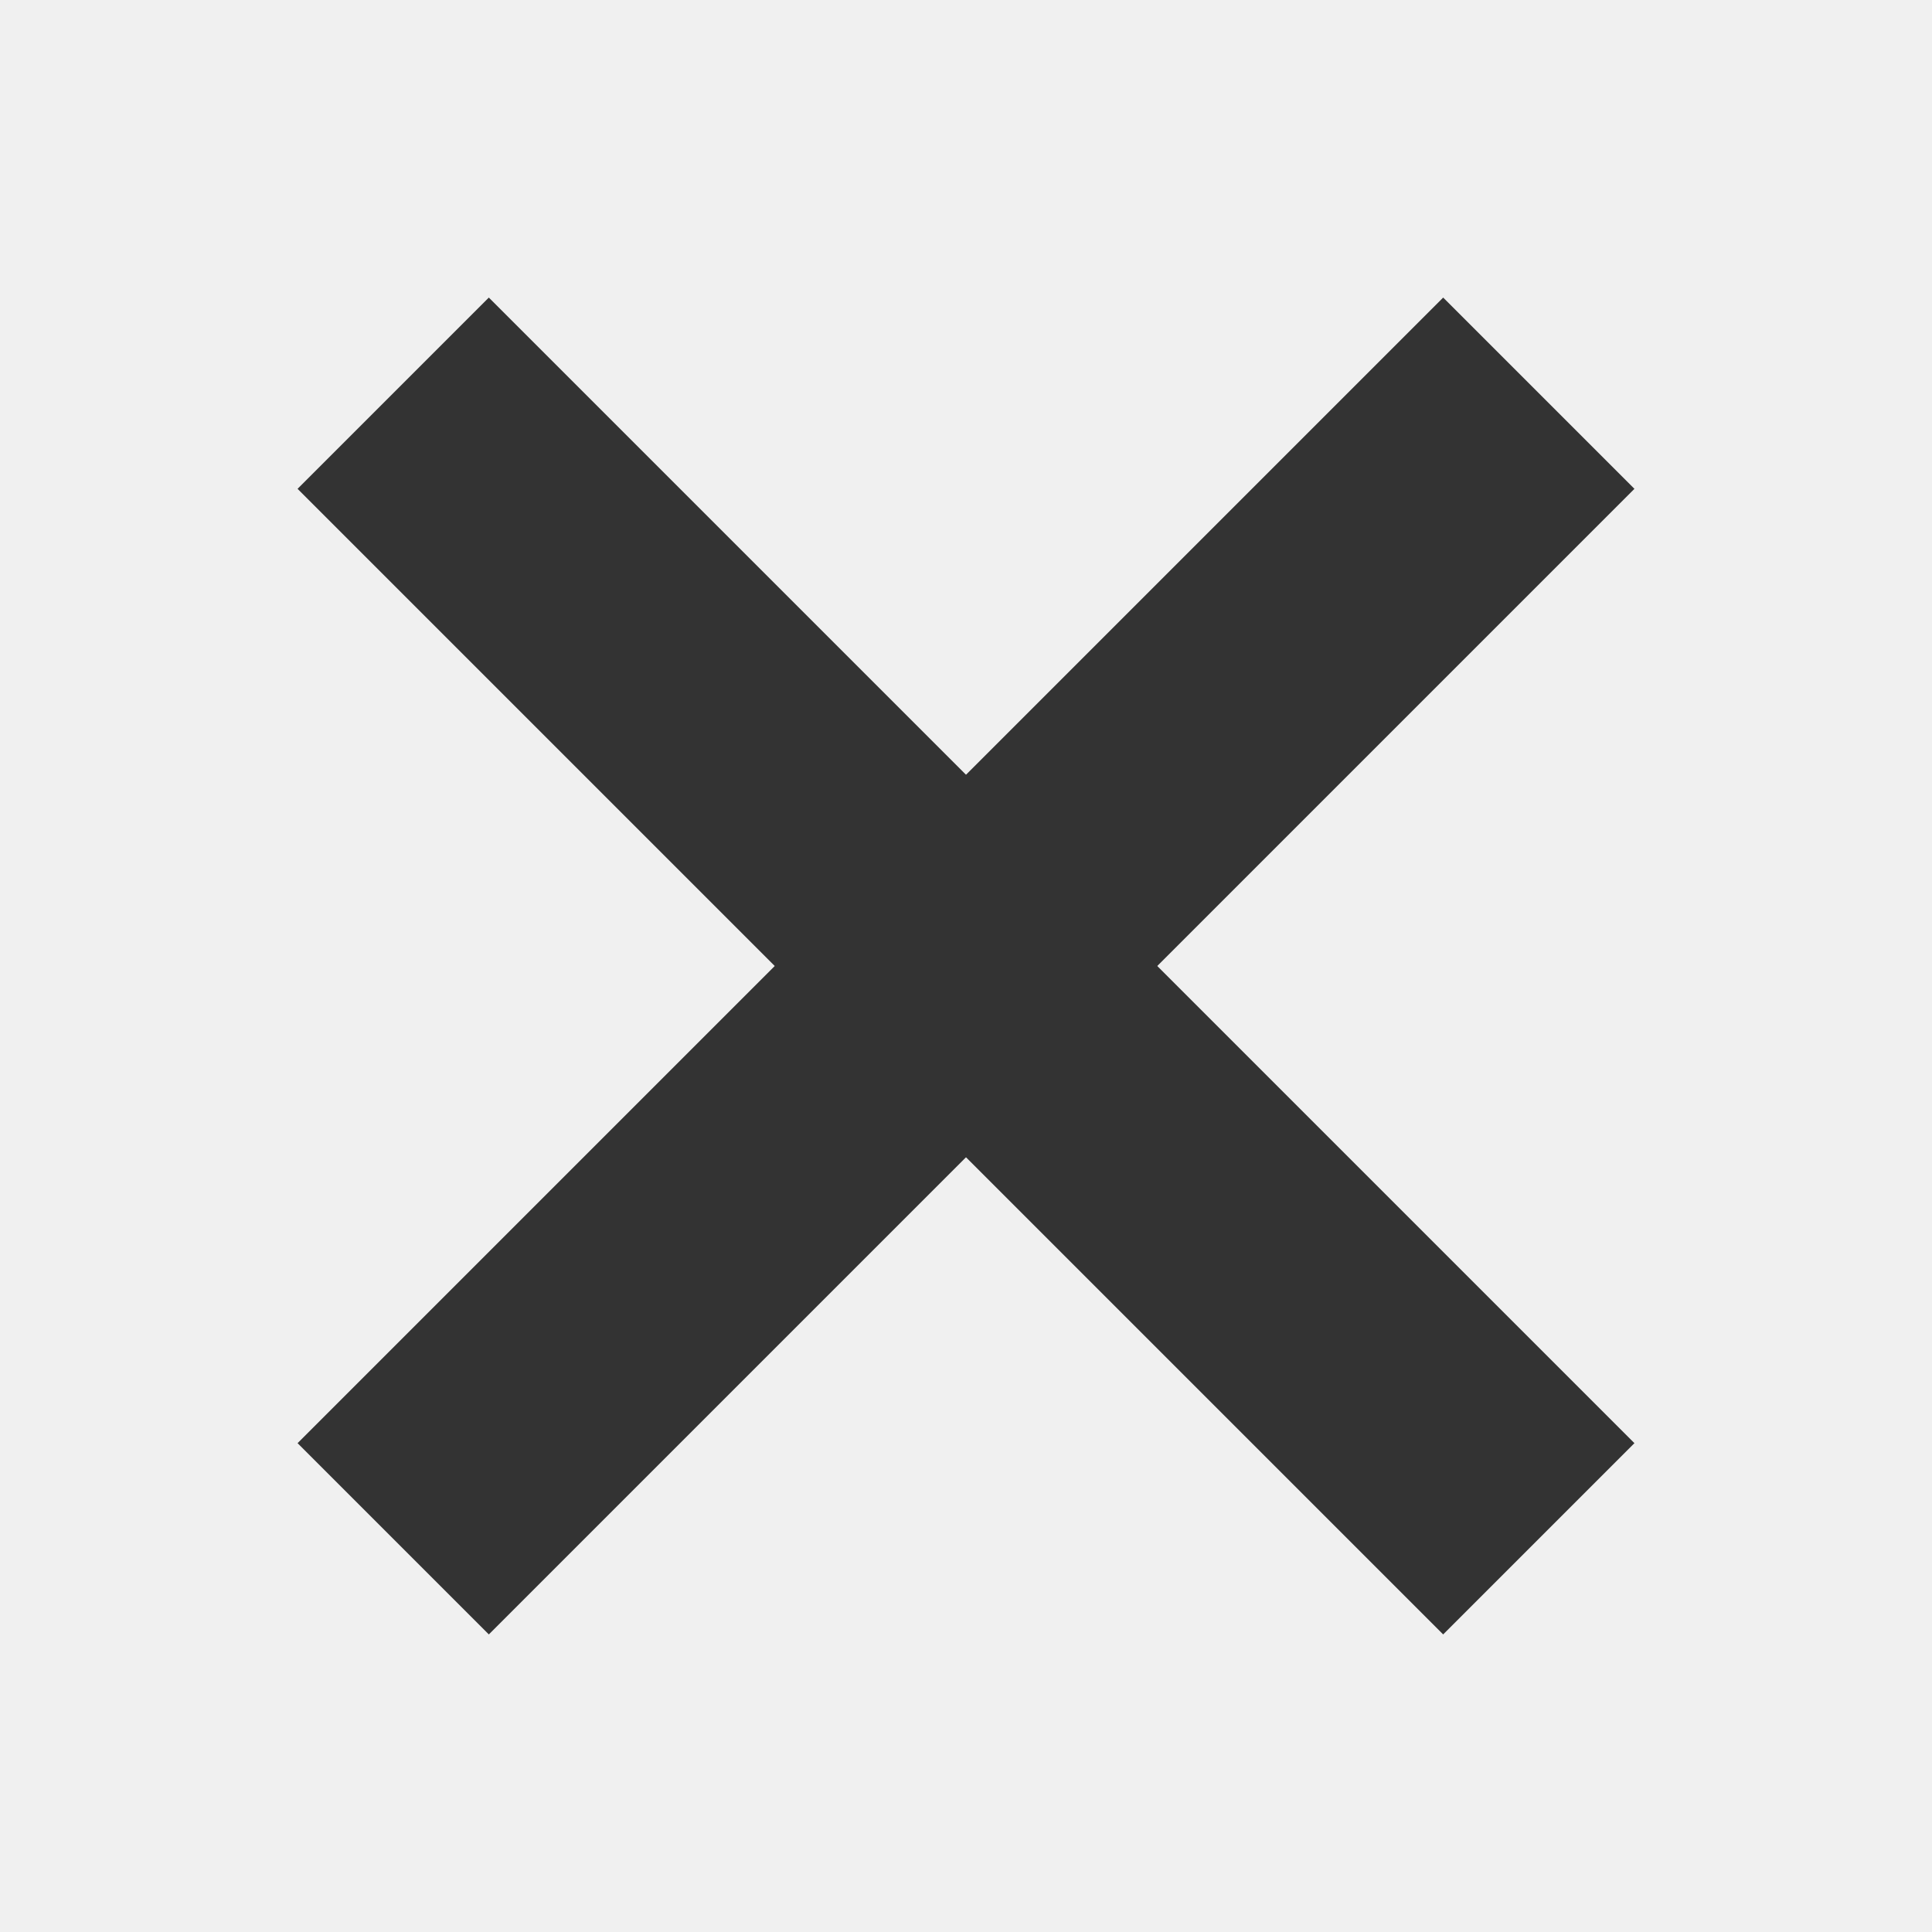
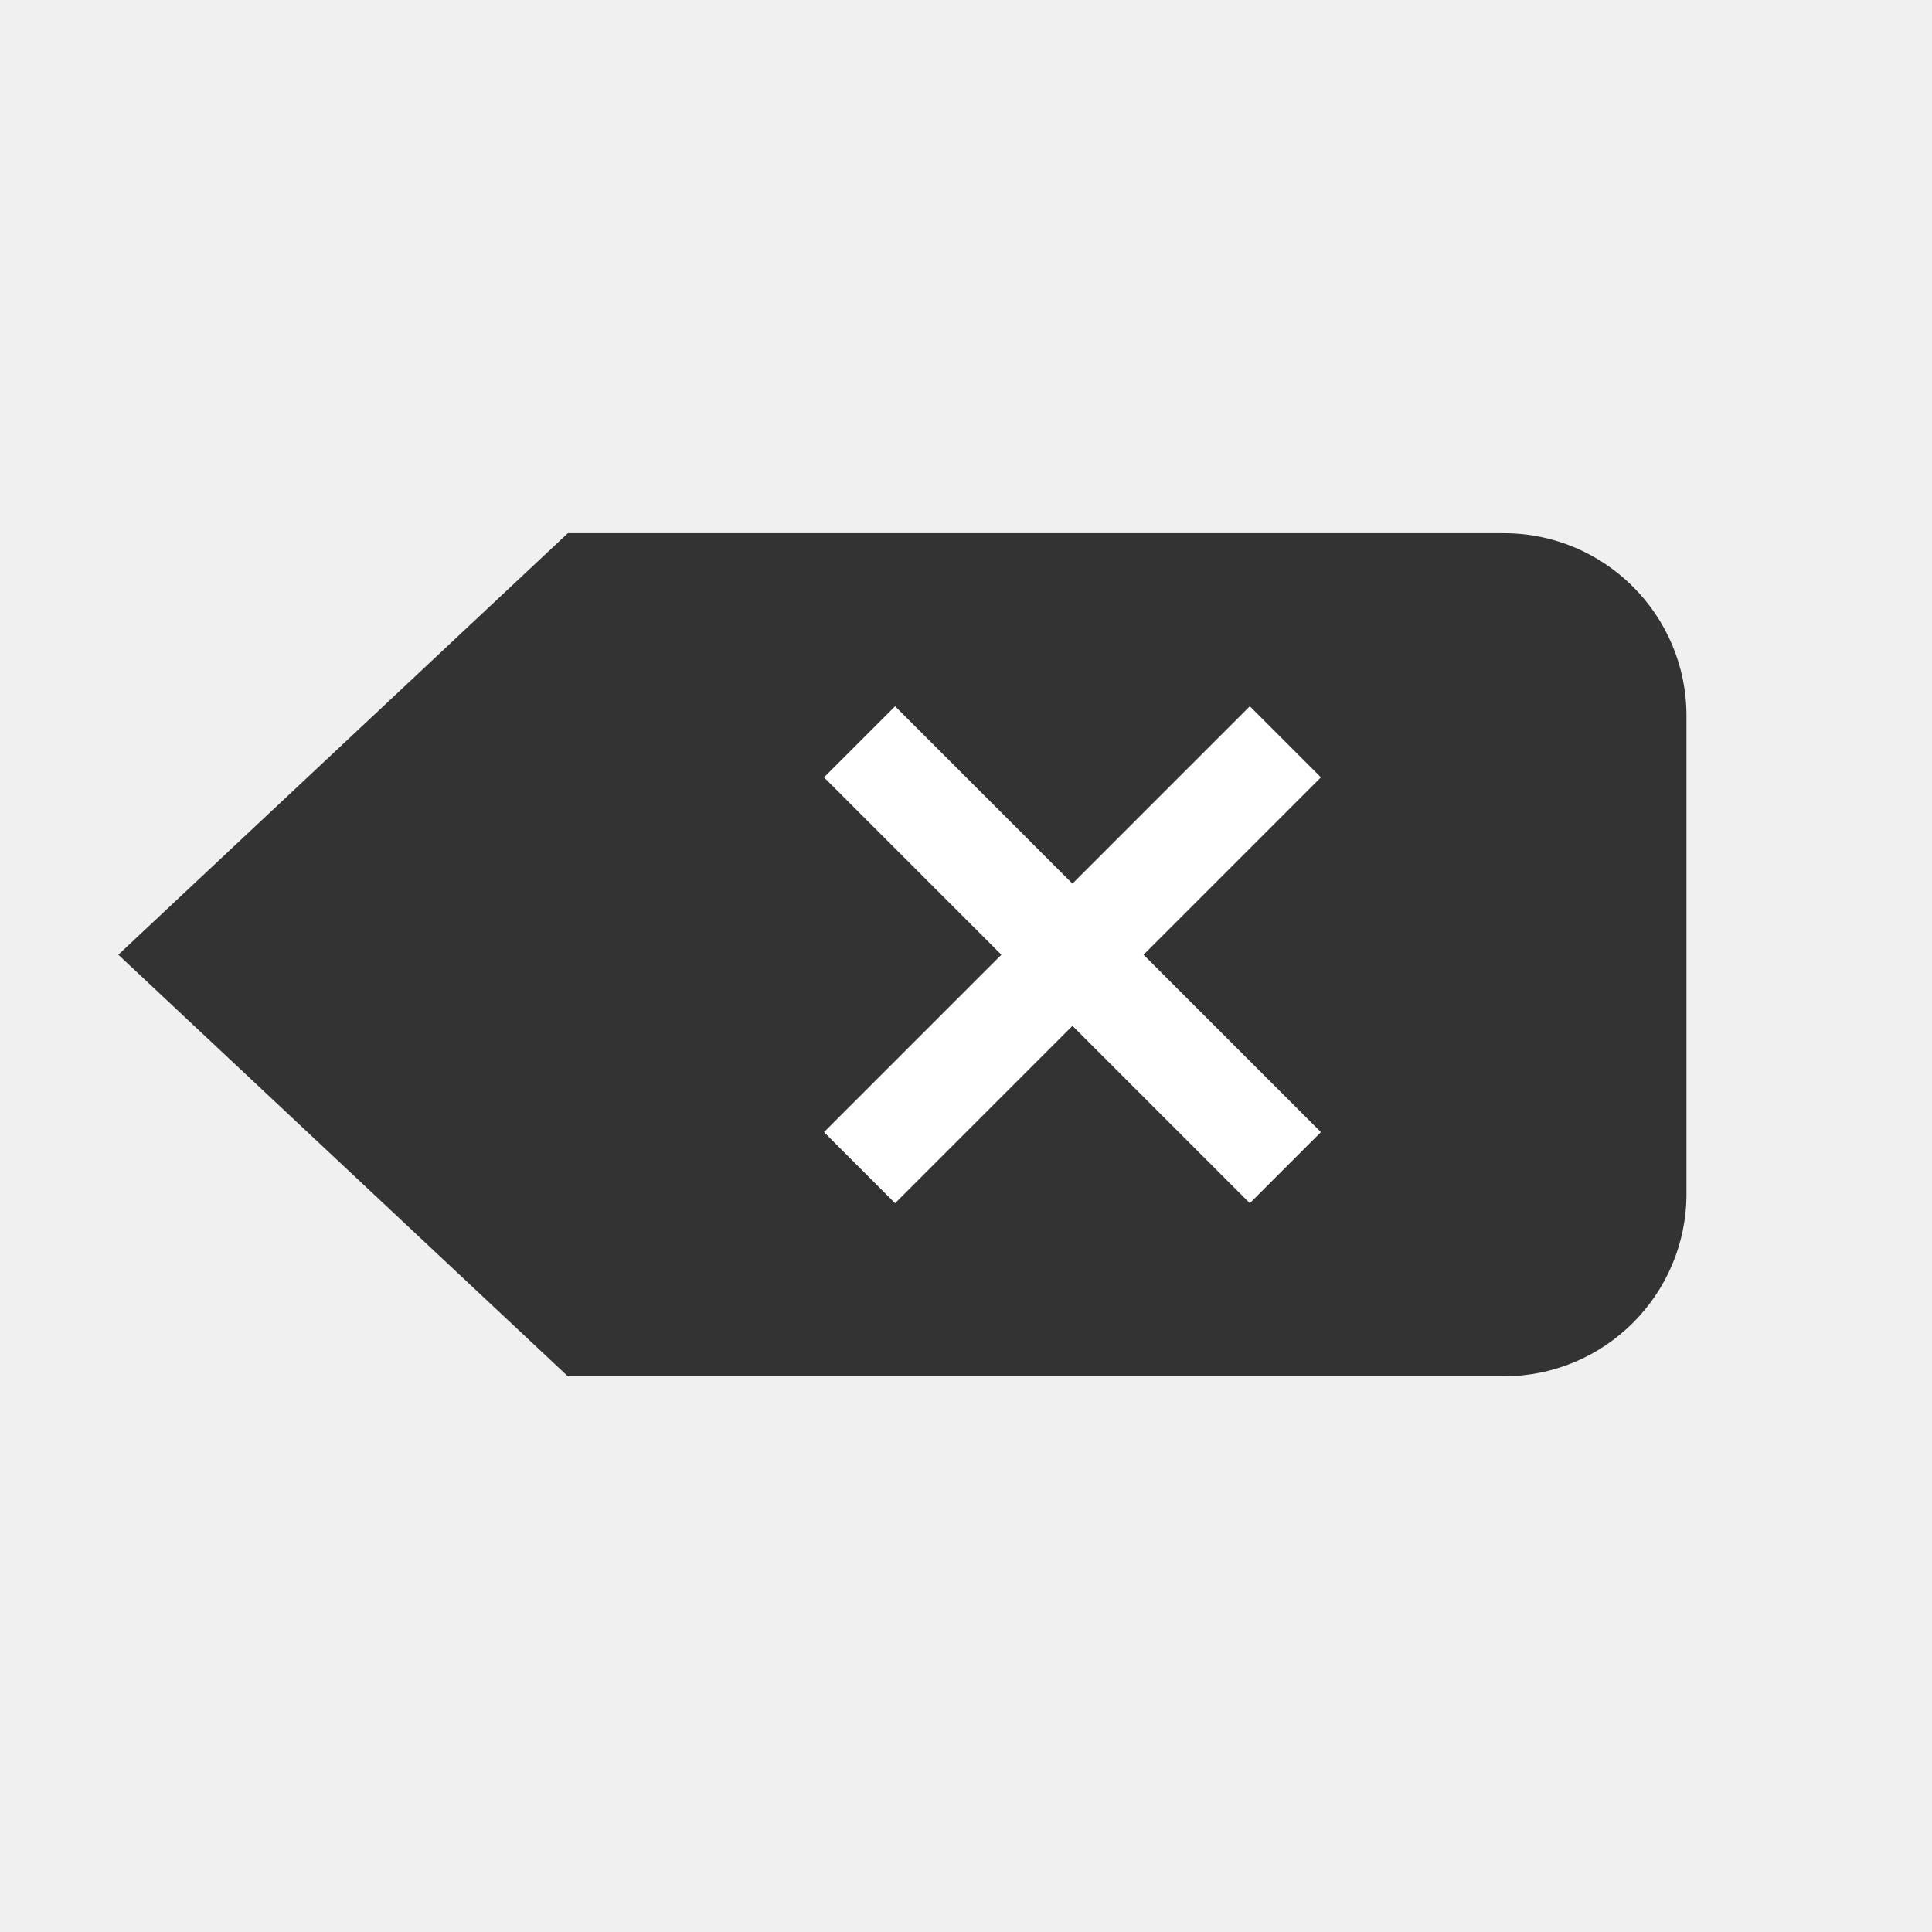
<svg xmlns="http://www.w3.org/2000/svg" version="1.1" id="Layer_2" x="0px" y="0px" width="50px" height="50px" viewBox="0 0 50 50" enable-background="new 0 0 50 50" xml:space="preserve">
  <g>
-     <line fill="none" stroke="#333333" stroke-width="7" stroke-miterlimit="10" x1="10.176" y1="10.176" x2="39.824" y2="39.824" />
-     <line fill="none" stroke="#333333" stroke-width="7" stroke-miterlimit="10" x1="39.824" y1="10.176" x2="10.176" y2="39.824" />
+     <path fill="#333333" d="M14.7,13.799h24.219c2.61,0,4.727,2.116,4.727,4.726v12.368c0,2.609-2.116,4.725-4.727,4.725H14.7" />
+     <polygon fill="#333333" points="14.7,35.622 3.062,24.708 14.7,13.795  " />
+   </g>
+   <g>
+     <line fill="none" stroke="#FFFFFF" stroke-width="2.602" stroke-miterlimit="10" x1="22.245" y1="19.198" x2="33.265" y2="30.219" />
+     <line fill="none" stroke="#FFFFFF" stroke-width="2.602" stroke-miterlimit="10" x1="33.265" y1="19.198" x2="22.245" y2="30.219" />
  </g>
</svg>
